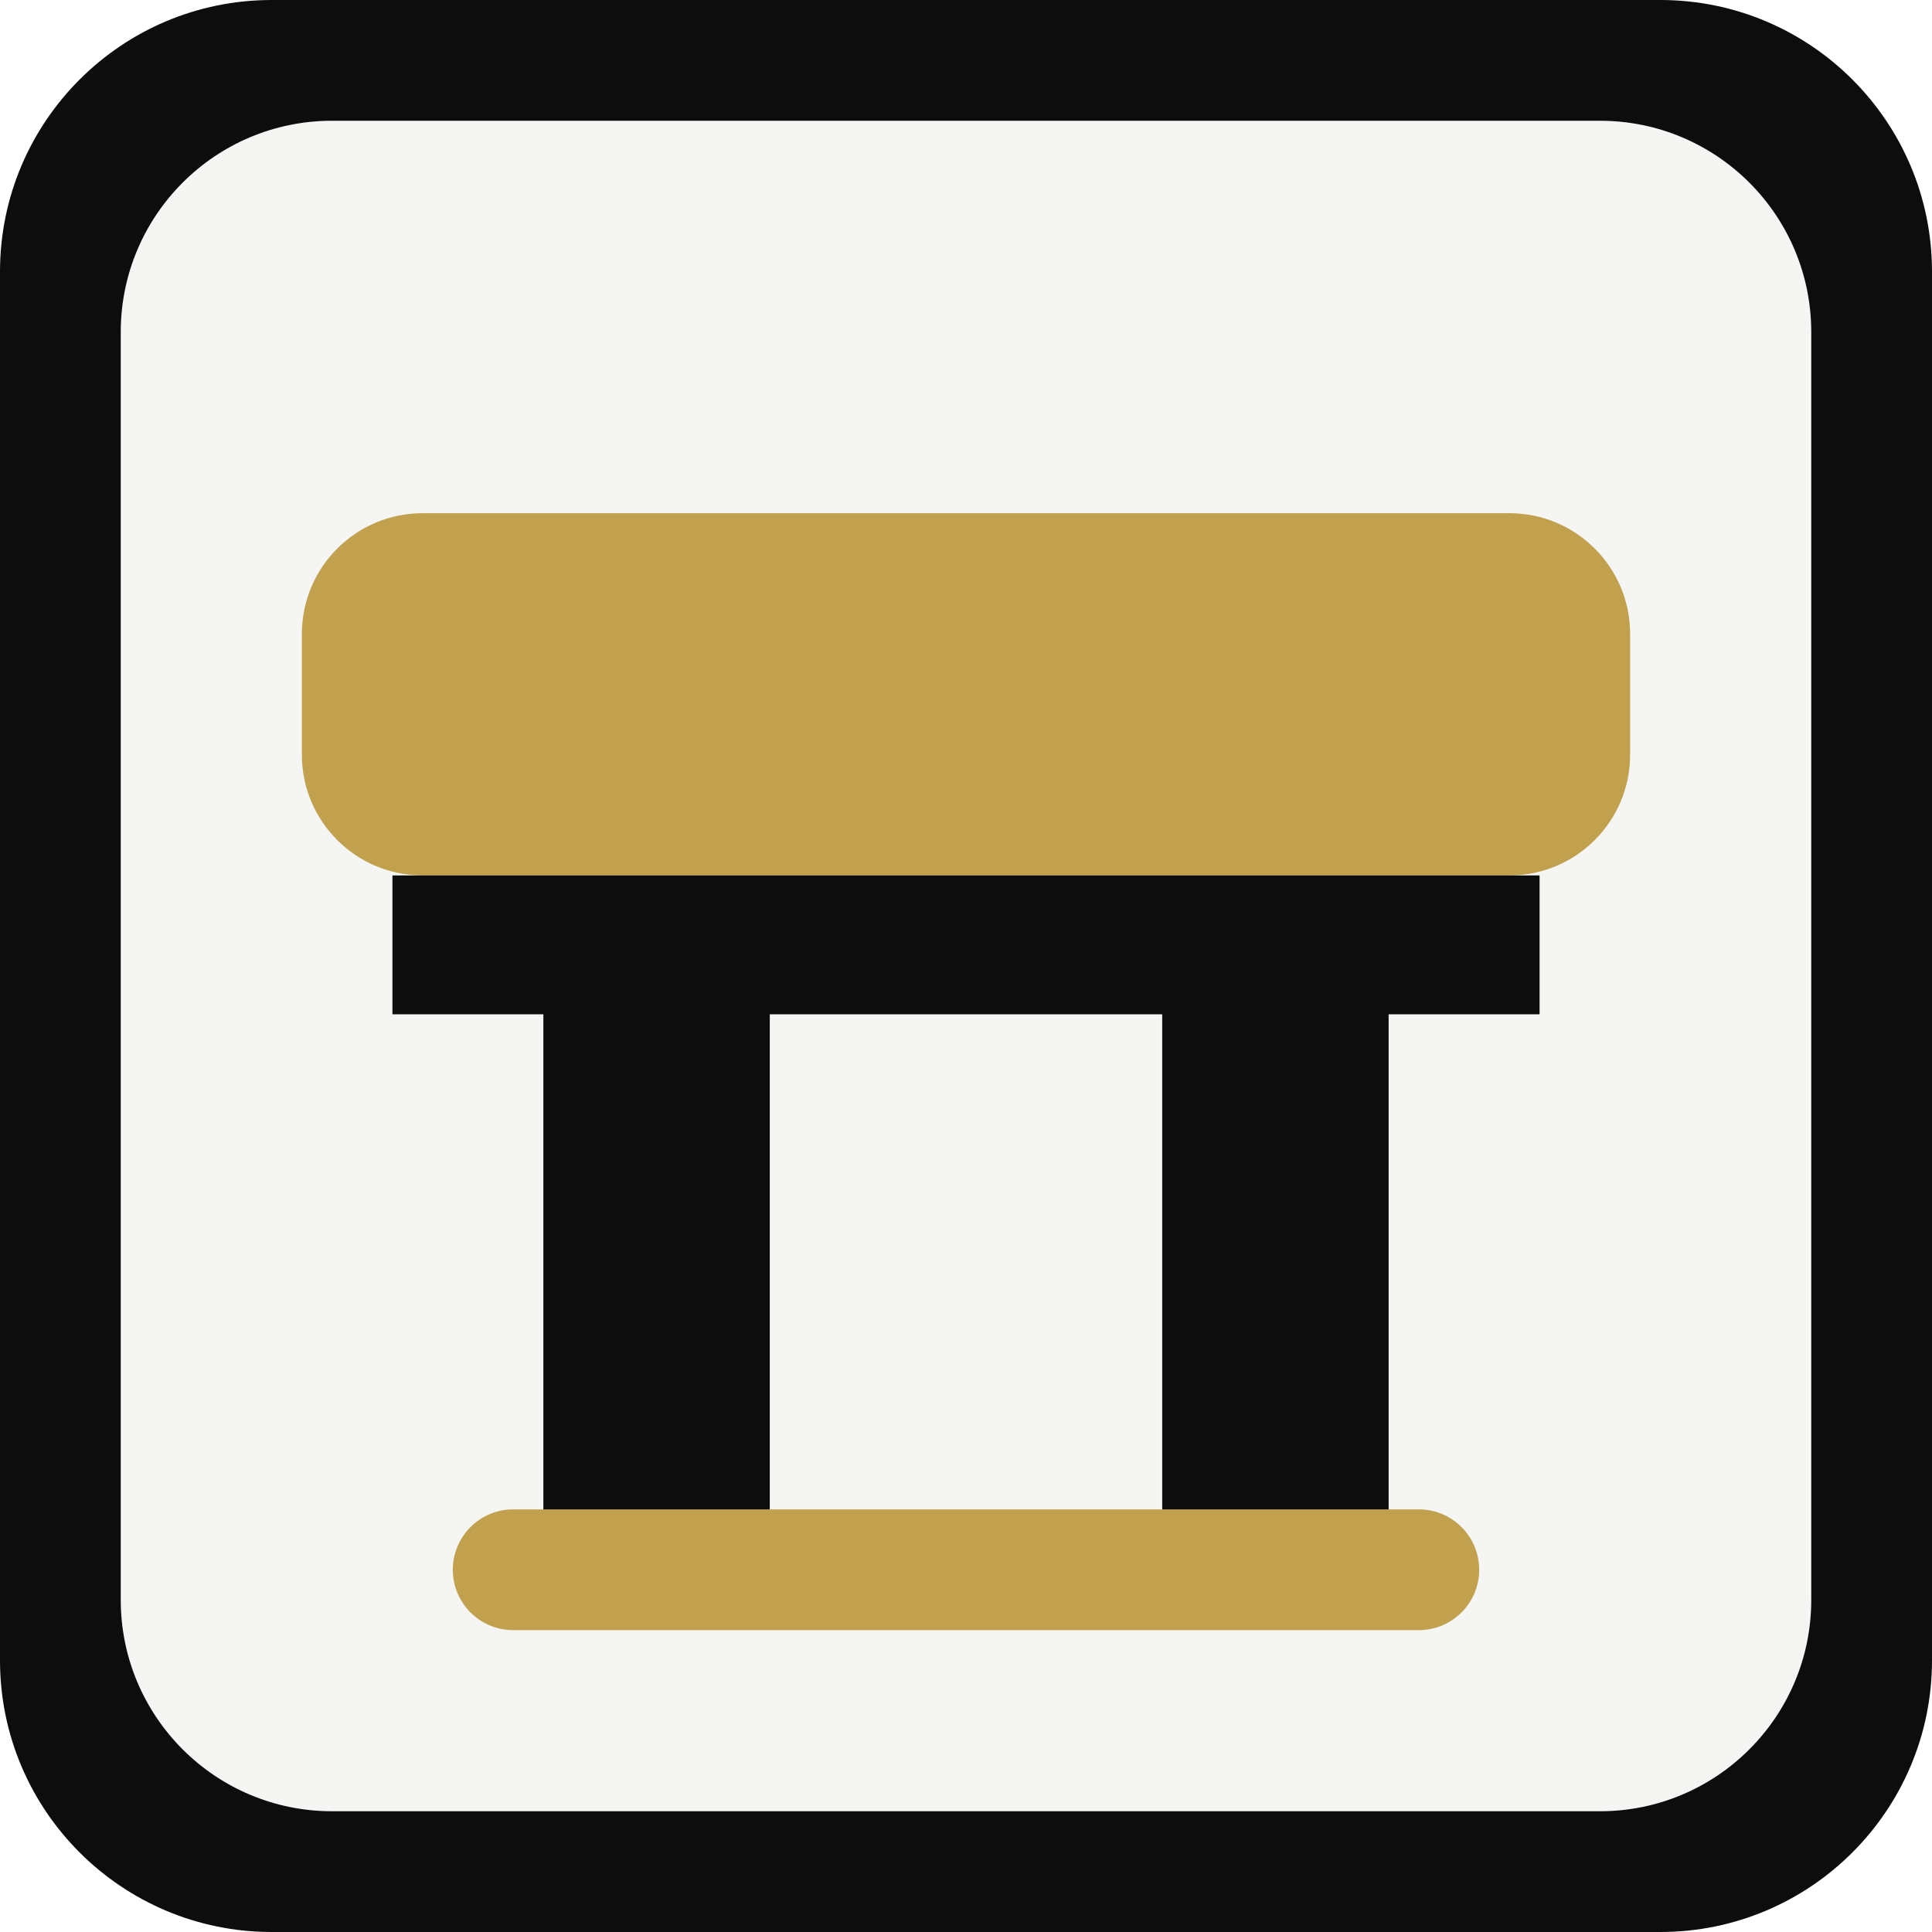
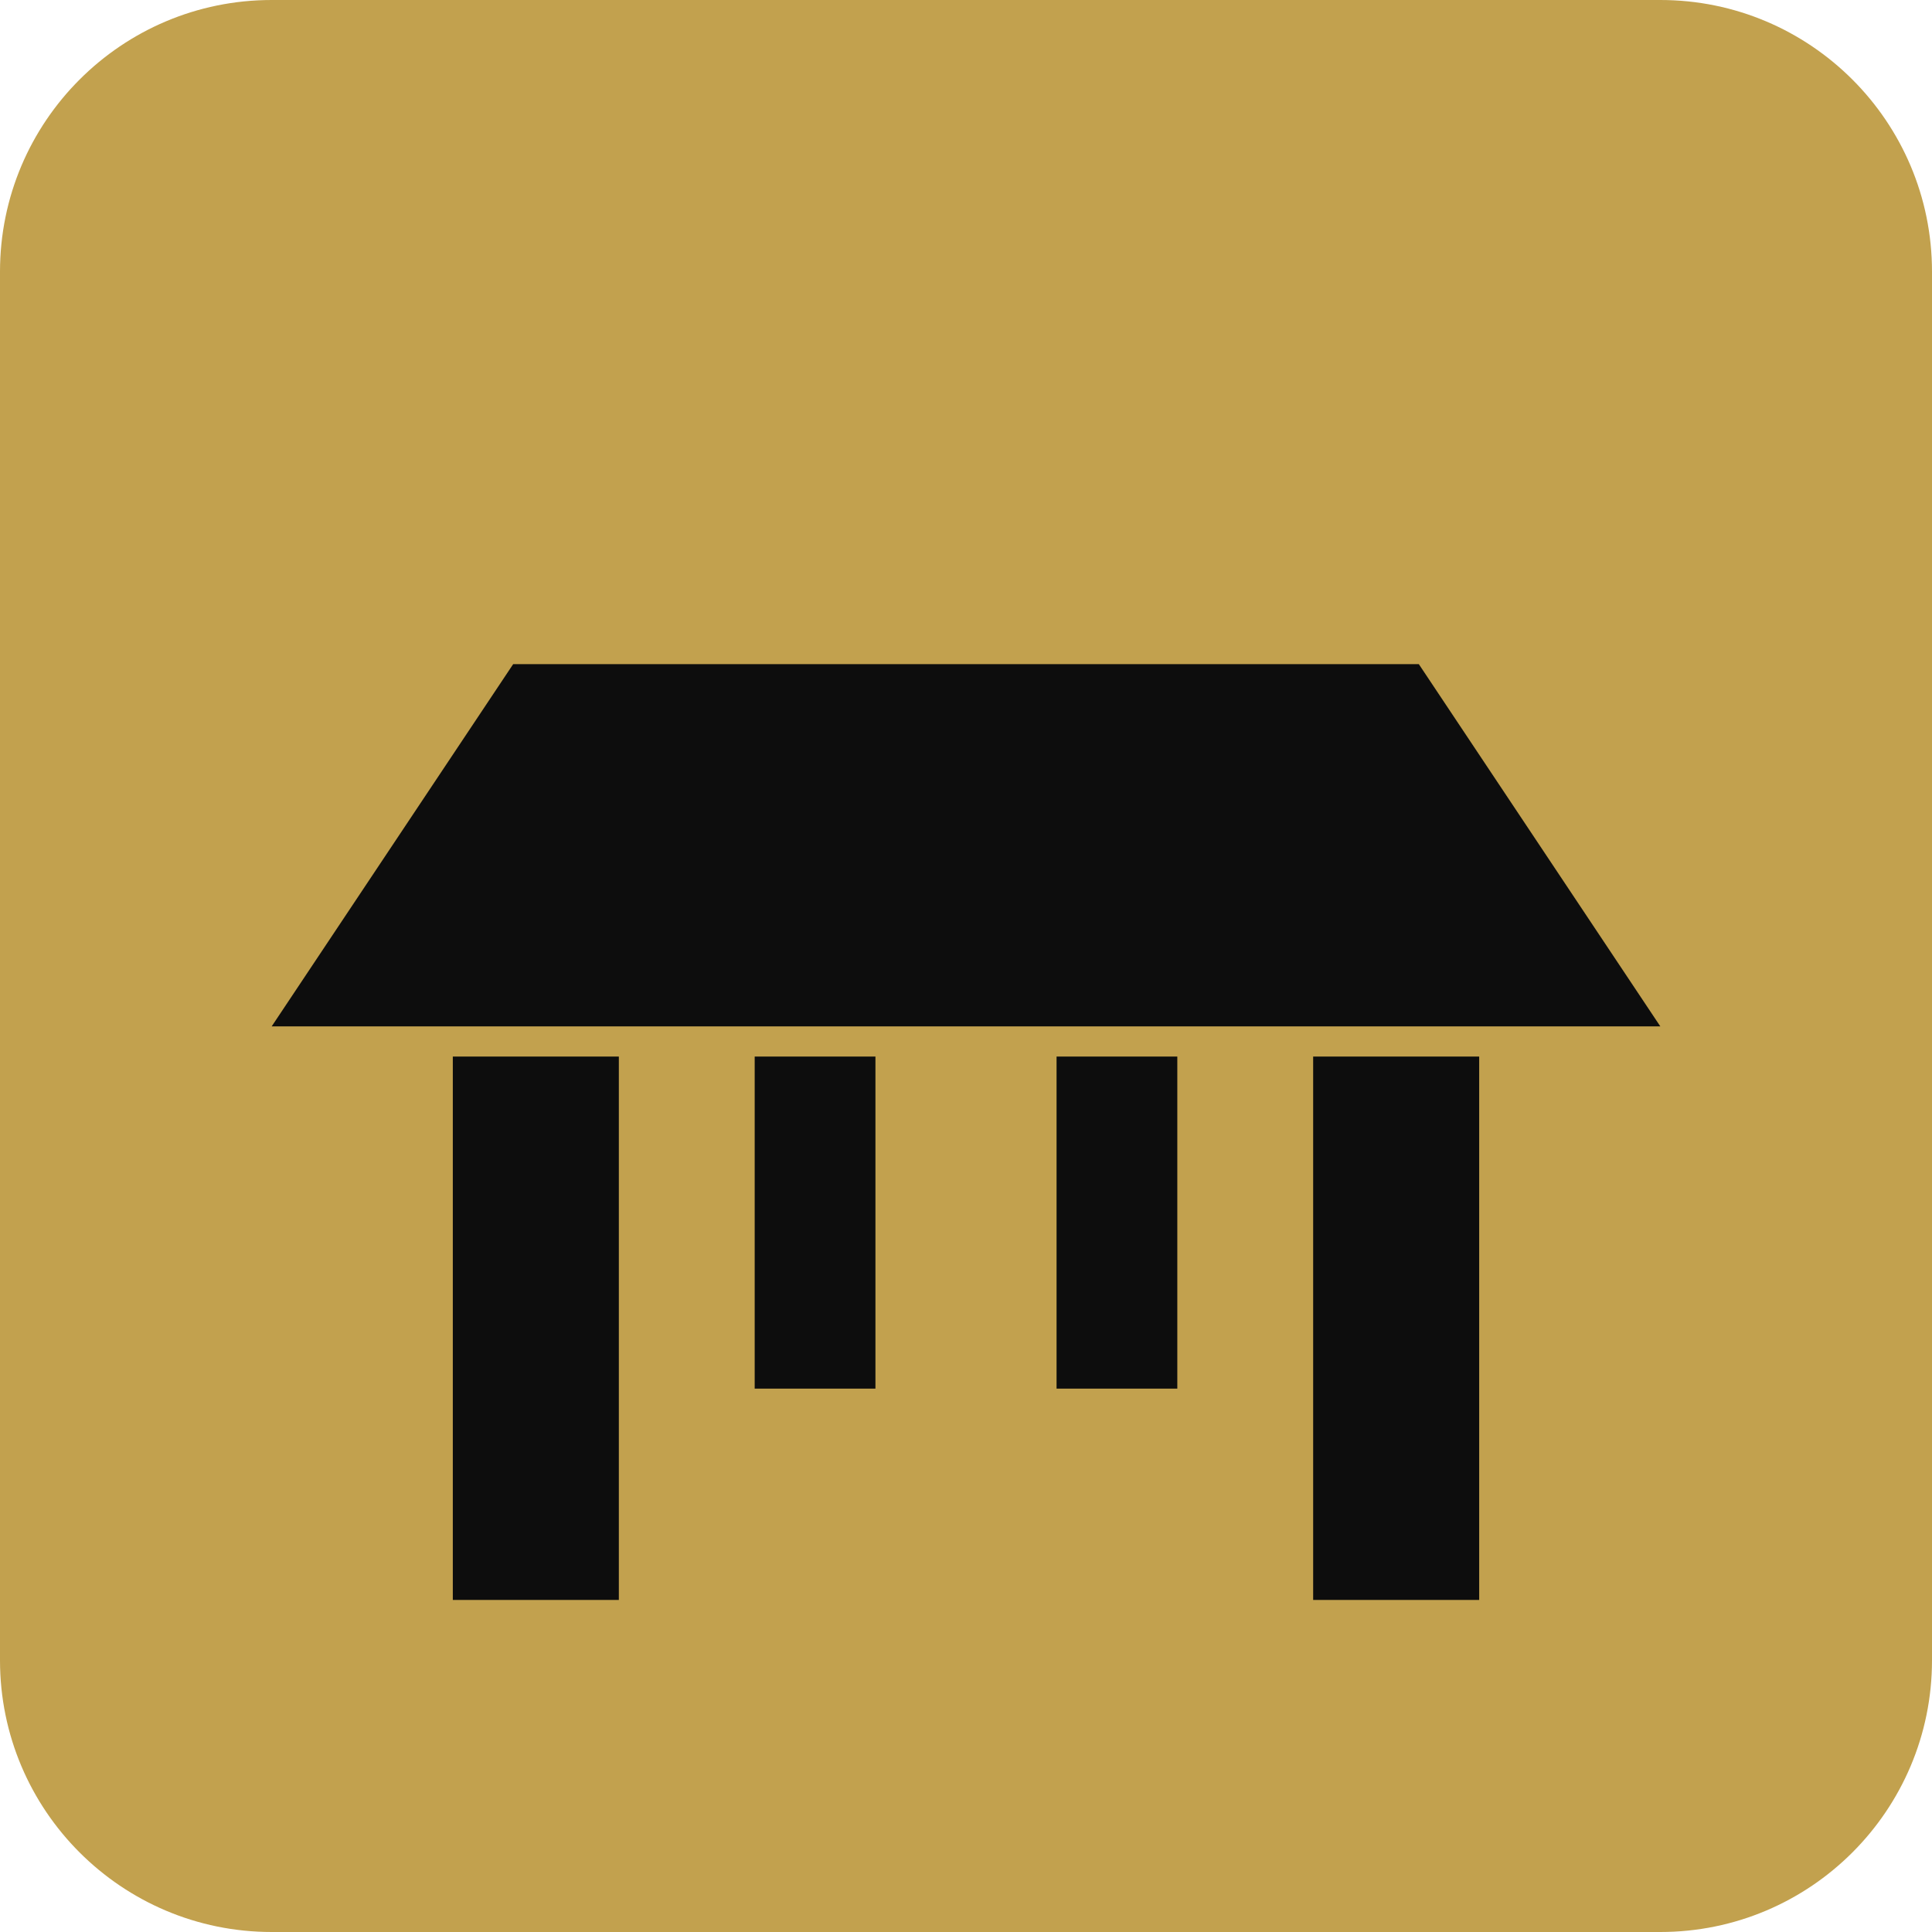
<svg xmlns="http://www.w3.org/2000/svg" viewBox="0 0 64 64" role="img" aria-label="Kitchen Table Gospel">
-   <rect width="64" height="64" rx="9" fill="#0D0D0D" />
-   <rect x="4" y="4" width="56" height="56" rx="7" fill="#F5F5F4" />
-   <rect x="10" y="17" width="44" height="12" rx="4" fill="#C2A14E" />
-   <rect x="13" y="29" width="38" height="4.6" fill="#0D0D0D" />
-   <rect x="18" y="32.5" width="7.5" height="19.5" fill="#0D0D0D" />
-   <rect x="38.5" y="32.5" width="7.5" height="19.5" fill="#0D0D0D" />
-   <rect x="15" y="50" width="34" height="4" rx="2" fill="#C2A14E" />
+   <rect width="64" height="64" rx="9" fill="#C2A14E" />
+   <path d="M17 22H47L55 34H9L17 22Z" fill="#0D0D0D" />
+   <rect x="15" y="35" width="5.5" height="18" fill="#0D0D0D" />
+   <rect x="25" y="35" width="4" height="11" fill="#0D0D0D" />
+   <rect x="35" y="35" width="4" height="11" fill="#0D0D0D" />
+   <rect x="43.5" y="35" width="5.5" height="18" fill="#0D0D0D" />
</svg>
